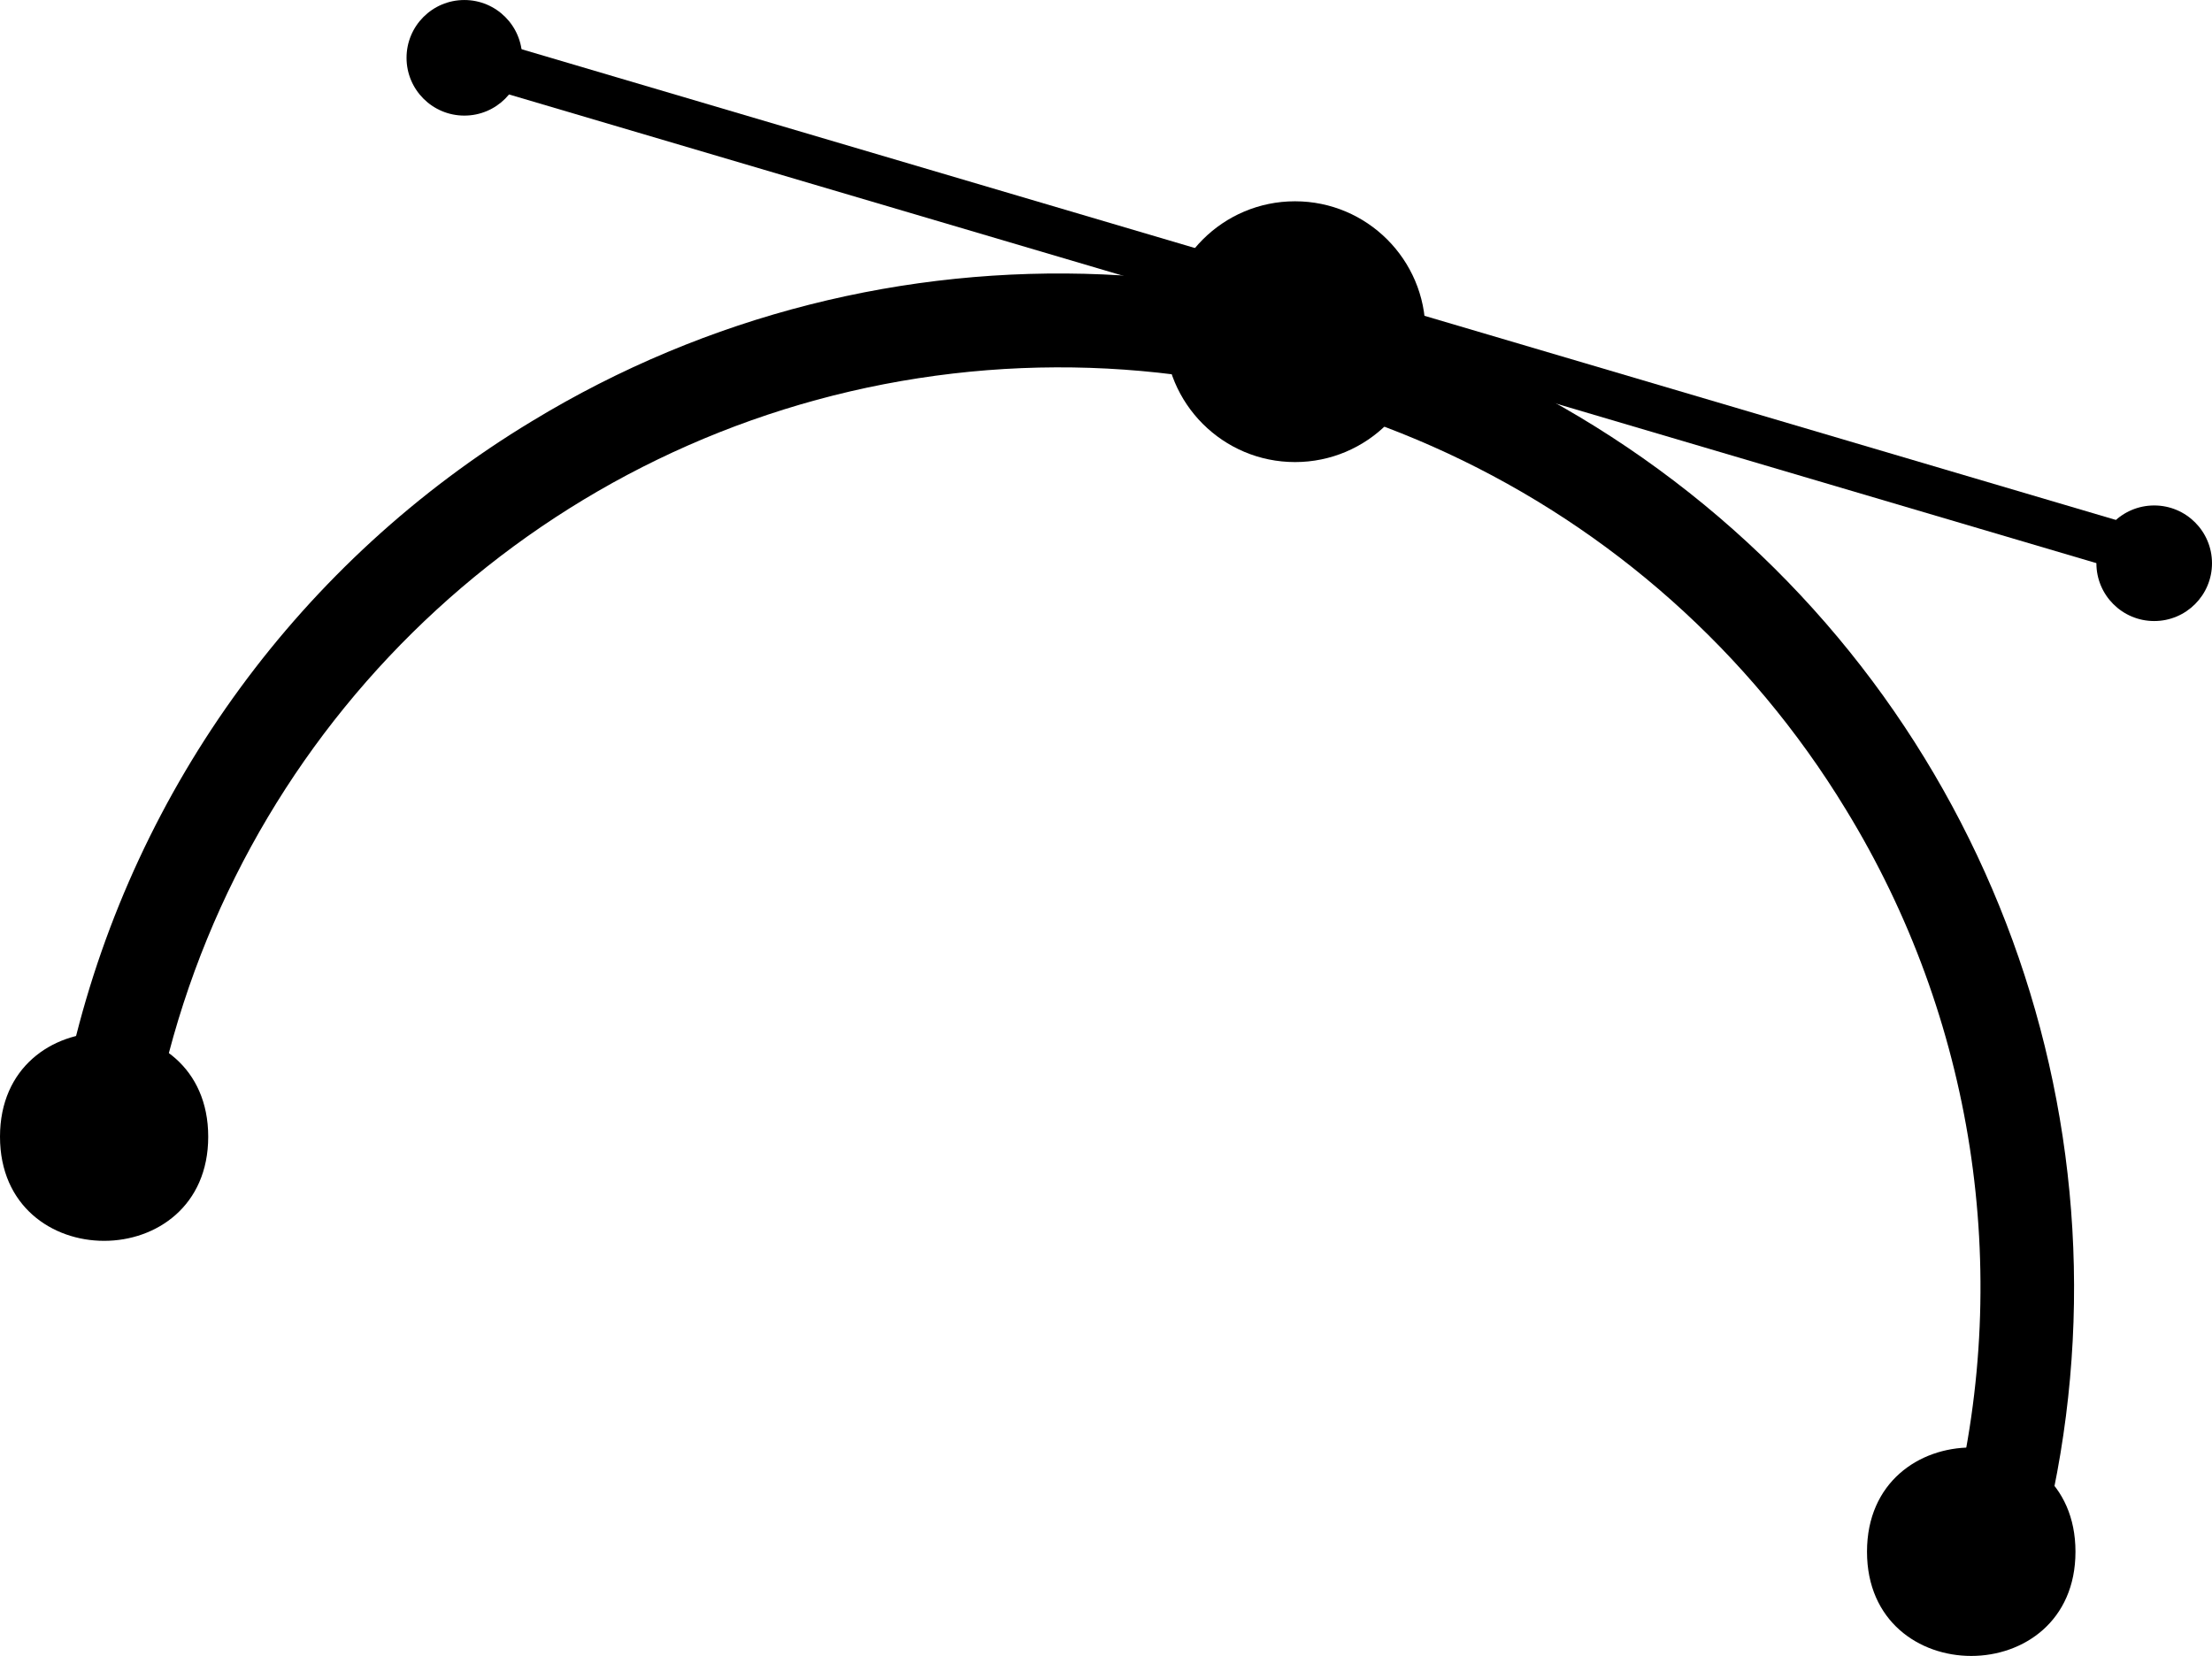
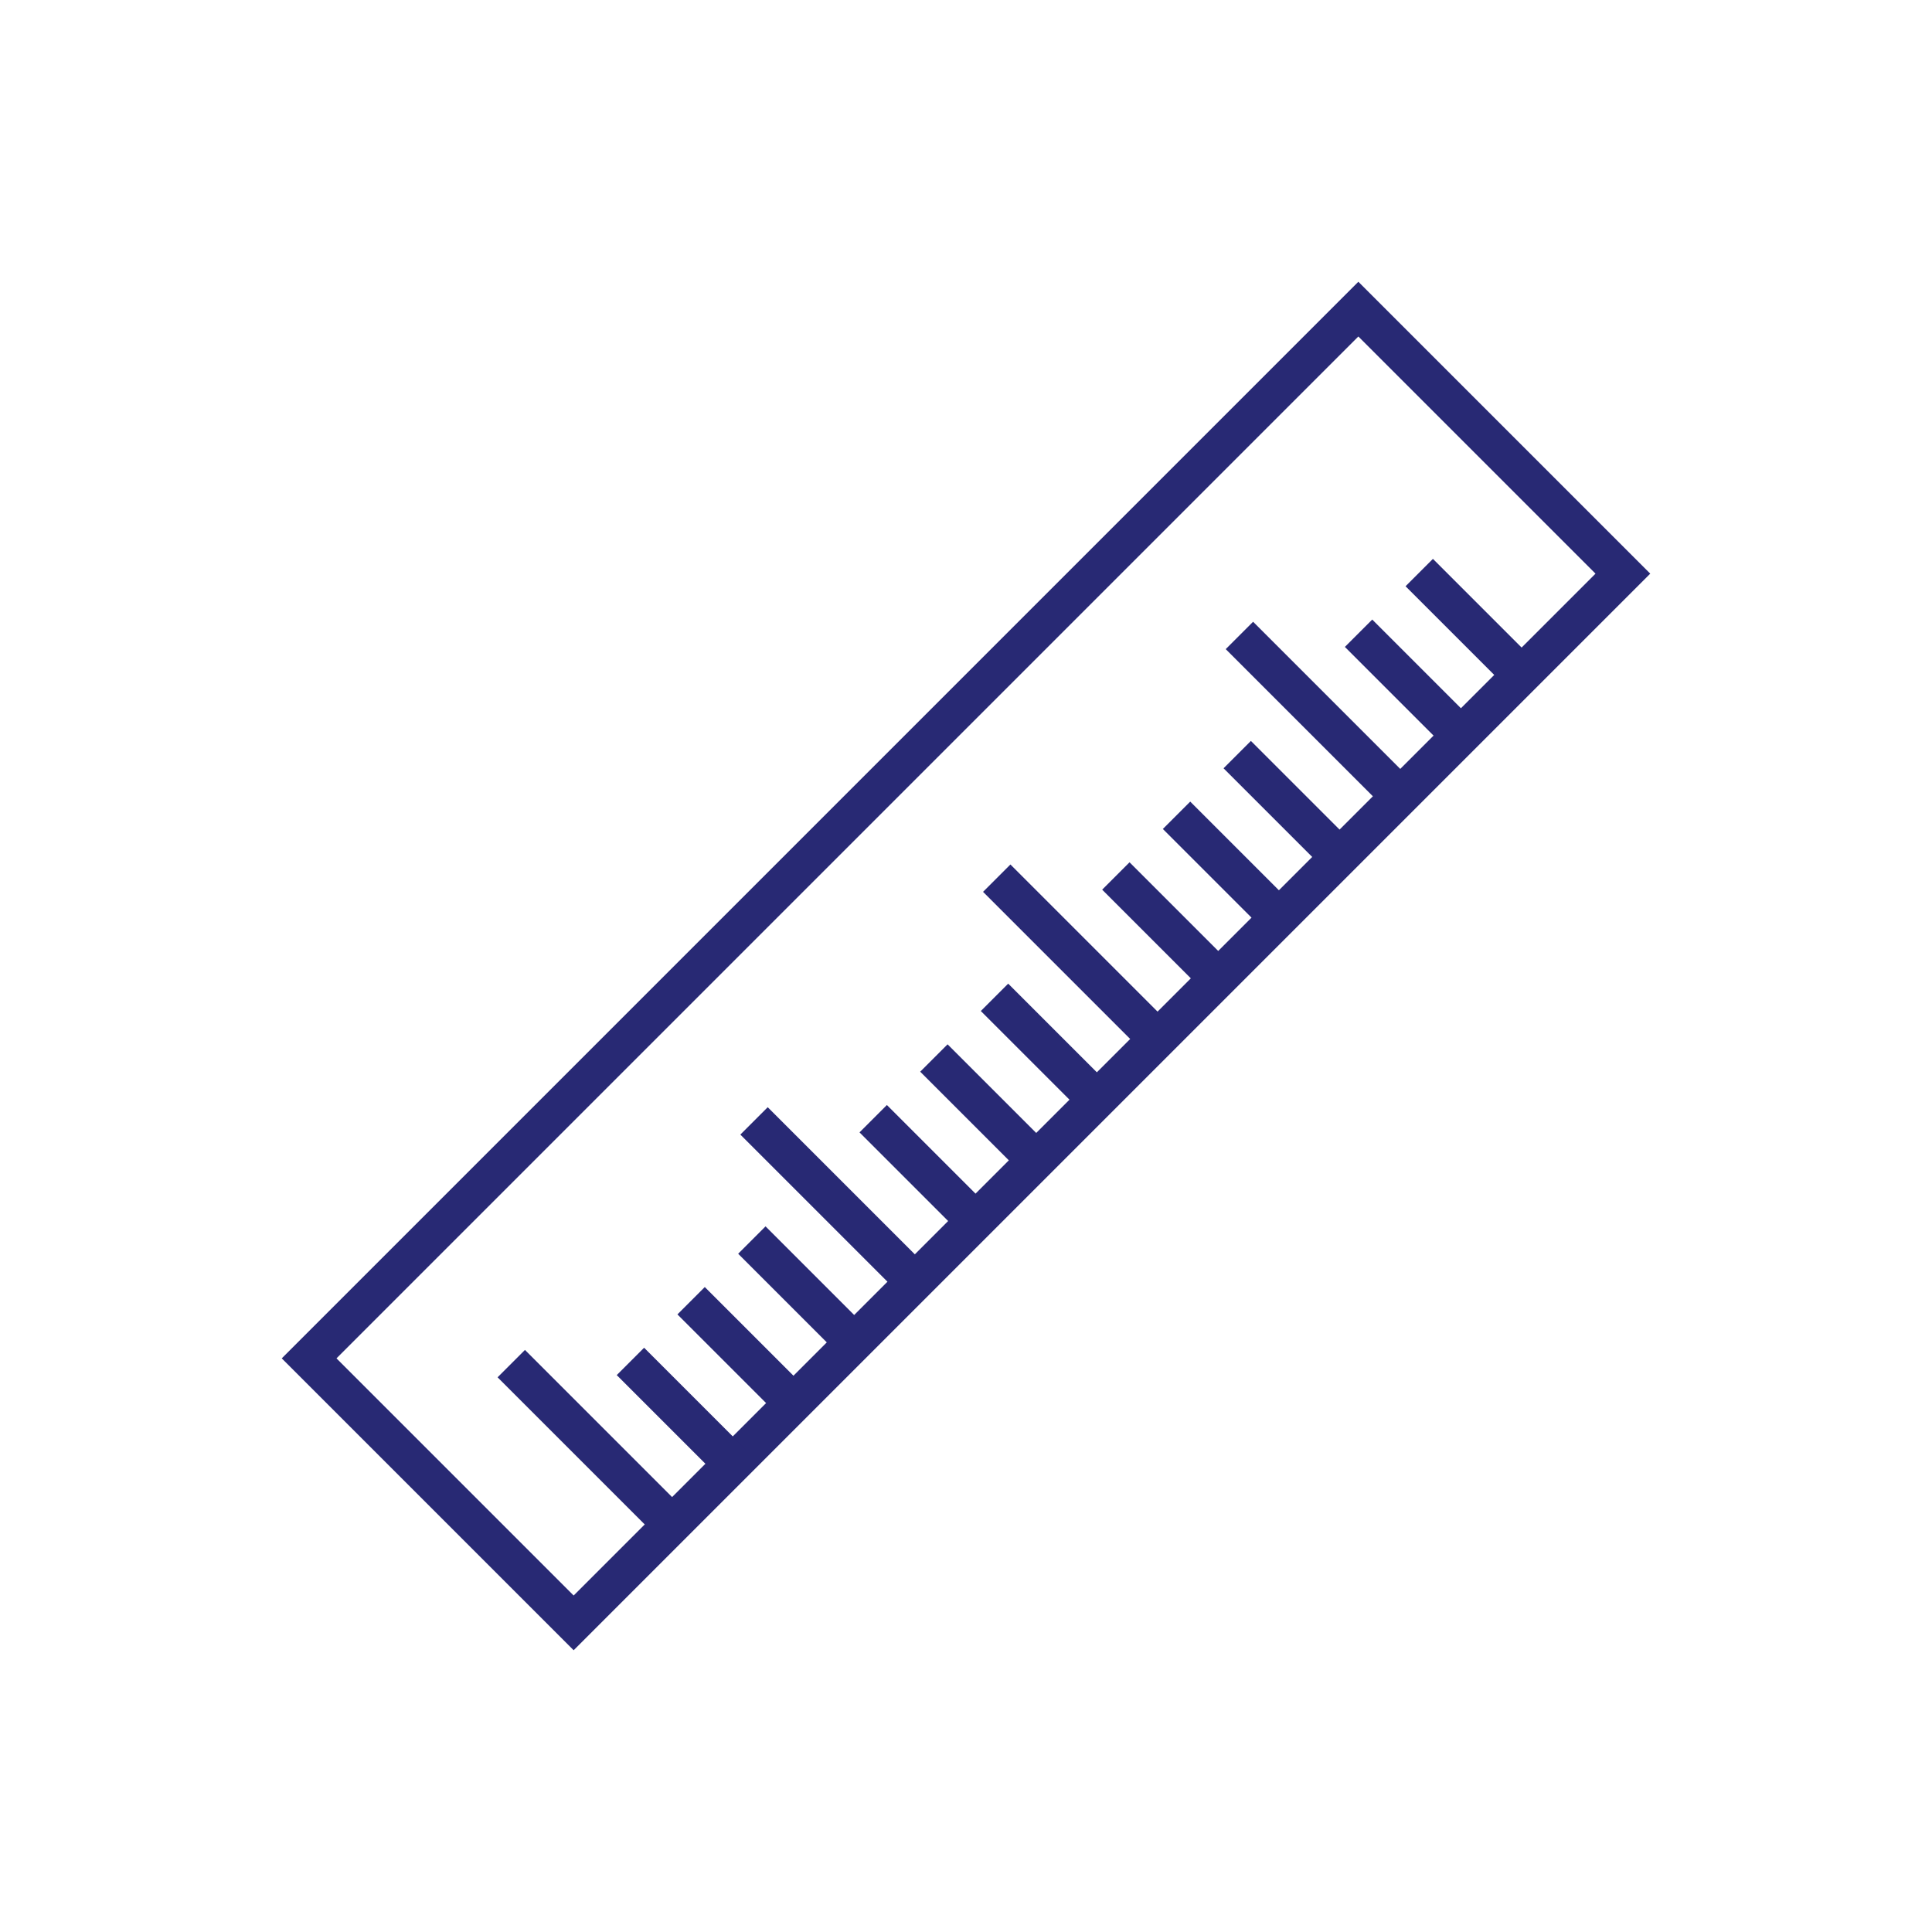
- <svg xmlns="http://www.w3.org/2000/svg" id="Layer_1" data-name="Layer 1" viewBox="0 0 70.624 52.881">
-   <defs>
-     <style>.cls-1{fill-rule:evenodd;}</style>
-   </defs>
-   <path class="cls-1" d="M5.253,34.174a29.4,29.4,0,0,1,53.688-8.312A29.208,29.208,0,0,1,62.382,48.1l2.914.711A32.4,32.4,0,0,0,16.988,13.448,32.191,32.191,0,0,0,2.335,33.463Z" />
-   <path class="cls-1" d="M6.648,36.3c0,4.434-6.648,4.434-6.648,0s6.648-4.433,6.648,0" />
-   <path class="cls-1" d="M66.265,49.553c0,4.438-6.656,4.438-6.656,0s6.656-4.437,6.656,0" />
-   <path class="cls-1" d="M45.511,10.588a4.164,4.164,0,1,1-4.164-4.16A4.165,4.165,0,0,1,45.511,10.588Z" />
-   <line x1="14.597" y1="1.745" x2="68.285" y2="17.6" />
-   <rect x="40.687" y="-18.32" width="1.499" height="55.984" transform="translate(20.425 46.673) rotate(-73.547)" />
-   <path class="cls-1" d="M16.671,1.846a1.845,1.845,0,1,1-3.691,0,1.845,1.845,0,1,1,3.691,0" />
-   <path class="cls-1" d="M70.624,17.987a1.845,1.845,0,1,1-3.691,0,1.845,1.845,0,1,1,3.691,0" />
+ <svg xmlns="http://www.w3.org/2000/svg" version="1.1" id="Layer_2" x="0px" y="0px" width="600px" height="600px" viewBox="0 0 600 600" enable-background="new 0 0 600 600" xml:space="preserve">
+   <g>
+     <path fill="#282974" d="M178.151,512.5L87.5,421.852L421.849,87.5l90.651,90.651L178.151,512.5z M104.5,421.852l73.651,73.648   L495.5,178.151L421.849,104.5L104.5,421.852z" />
+     <rect x="148.432" y="442.448" transform="matrix(0.7071 0.7071 -0.7071 0.7071 370.9269 1.4211)" fill="#282974" width="70.631" height="12.021" />
+     <rect x="223.811" y="367.068" transform="matrix(0.7071 0.7071 -0.7071 0.7071 339.7157 -73.9564)" fill="#282974" width="70.633" height="12.021" />
+     <rect x="299.19" y="291.689" transform="matrix(0.7071 0.7071 -0.7071 0.7071 308.4925 -149.3384)" fill="#282974" width="70.633" height="12.021" />
+     <rect x="374.57" y="216.308" transform="matrix(0.7071 0.7071 -0.7071 0.7071 277.2554 -224.7175)" fill="#282974" width="70.631" height="12.021" />
+     <rect x="189.2" y="432.683" transform="matrix(0.7071 0.7071 -0.7071 0.7071 372.2008 -21.1845)" fill="#282974" width="44.946" height="12.021" />
+     <rect x="208.046" y="413.837" transform="matrix(0.7071 0.7071 -0.7071 0.7071 364.3933 -40.031)" fill="#282974" width="44.945" height="12.021" />
+     <rect x="226.891" y="394.992" transform="matrix(0.7071 0.7071 -0.7071 0.7071 356.61 -58.872)" fill="#282974" width="44.948" height="12.021" />
+     <rect x="264.578" y="357.306" transform="matrix(0.7071 0.7071 -0.7071 0.7071 340.9998 -96.5609)" fill="#282974" width="44.948" height="12.021" />
+     <rect x="283.424" y="338.459" transform="matrix(0.7071 0.7071 -0.7071 0.7071 333.1932 -115.4084)" fill="#282974" width="44.948" height="12.021" />
+     <rect x="302.268" y="319.613" transform="matrix(0.7071 0.7071 -0.7071 0.7071 325.3654 -134.2549)" fill="#282974" width="44.95" height="12.021" />
+     <rect x="339.955" y="281.926" transform="matrix(0.7071 0.7071 -0.7071 0.7071 309.7552 -171.9417)" fill="#282974" width="44.95" height="12.021" />
+     <rect x="358.801" y="263.08" transform="matrix(0.7071 0.7071 -0.7071 0.7071 301.9489 -190.7879)" fill="#282974" width="44.95" height="12.021" />
+     <rect x="377.647" y="244.234" transform="matrix(0.7071 0.7071 -0.7071 0.7071 294.1424 -209.6342)" fill="#282974" width="44.95" height="12.021" />
+     <rect x="415.334" y="206.547" transform="matrix(0.7071 0.7071 -0.7071 0.7071 278.5309 -247.3207)" fill="#282974" width="44.95" height="12.021" />
+     <rect x="434.18" y="187.701" transform="matrix(0.7071 0.7071 -0.7071 0.7071 270.7257 -266.1673)" fill="#282974" width="44.95" height="12.021" />
+   </g>
</svg>
